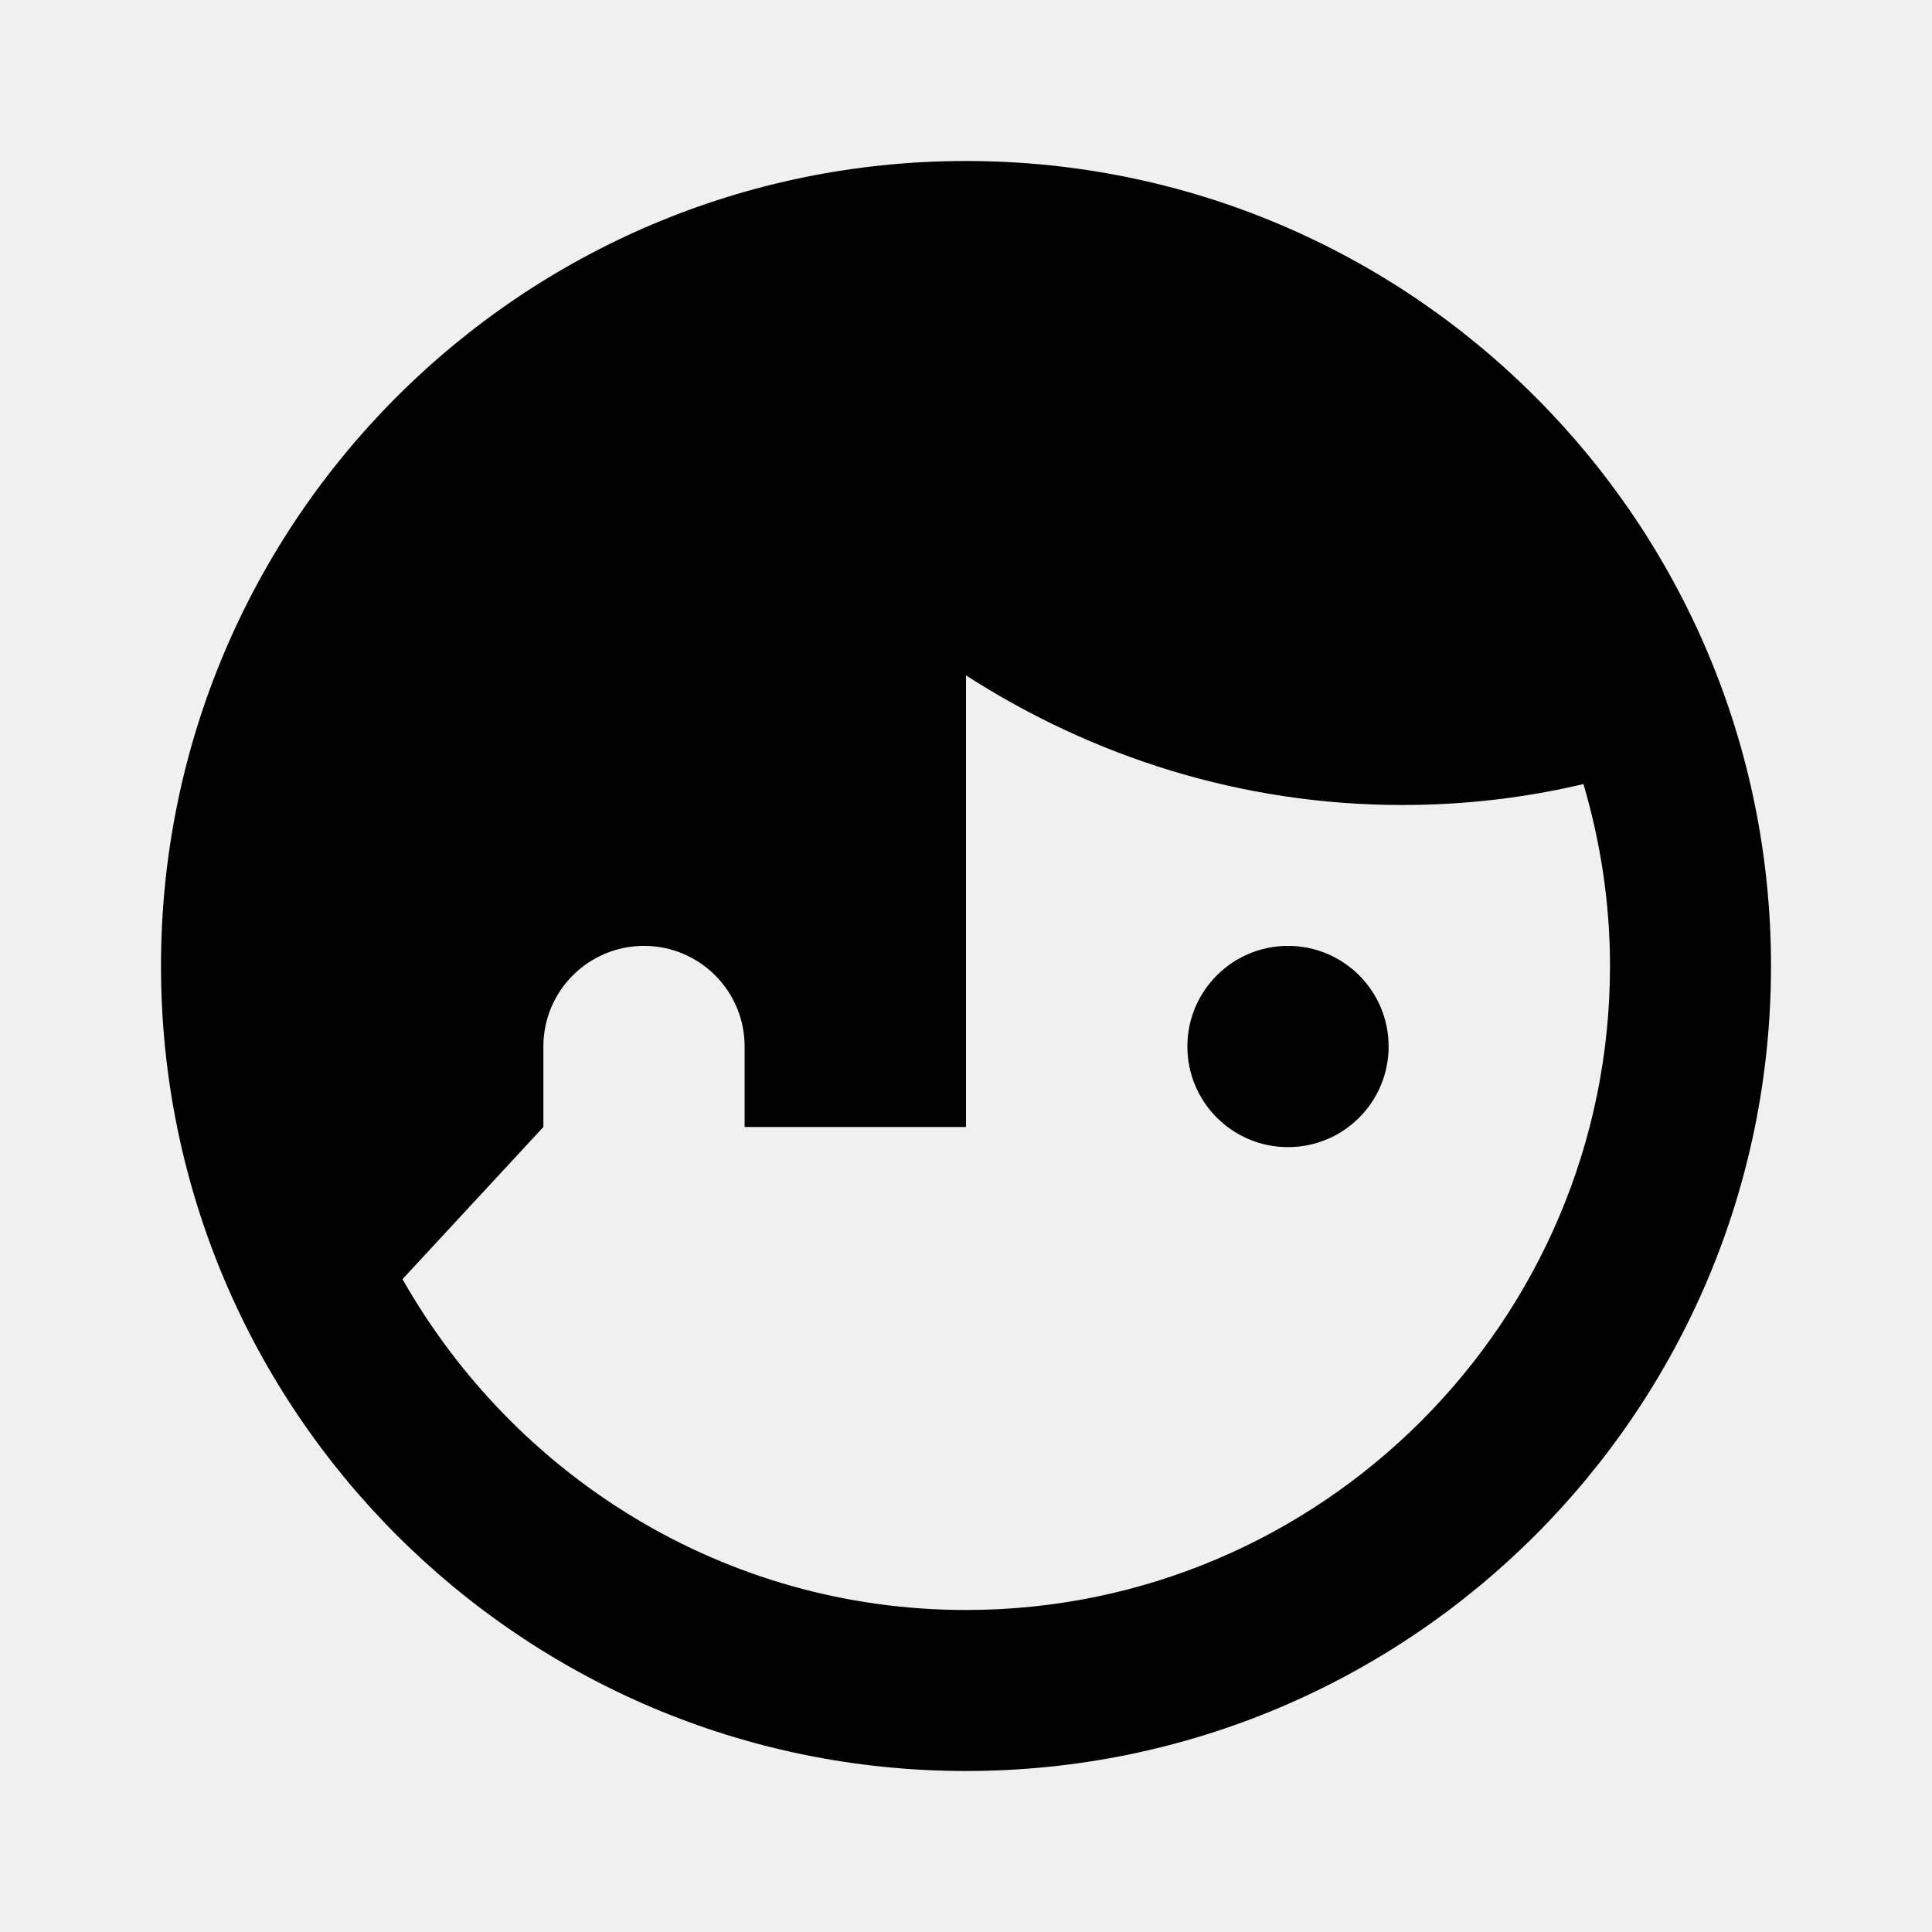
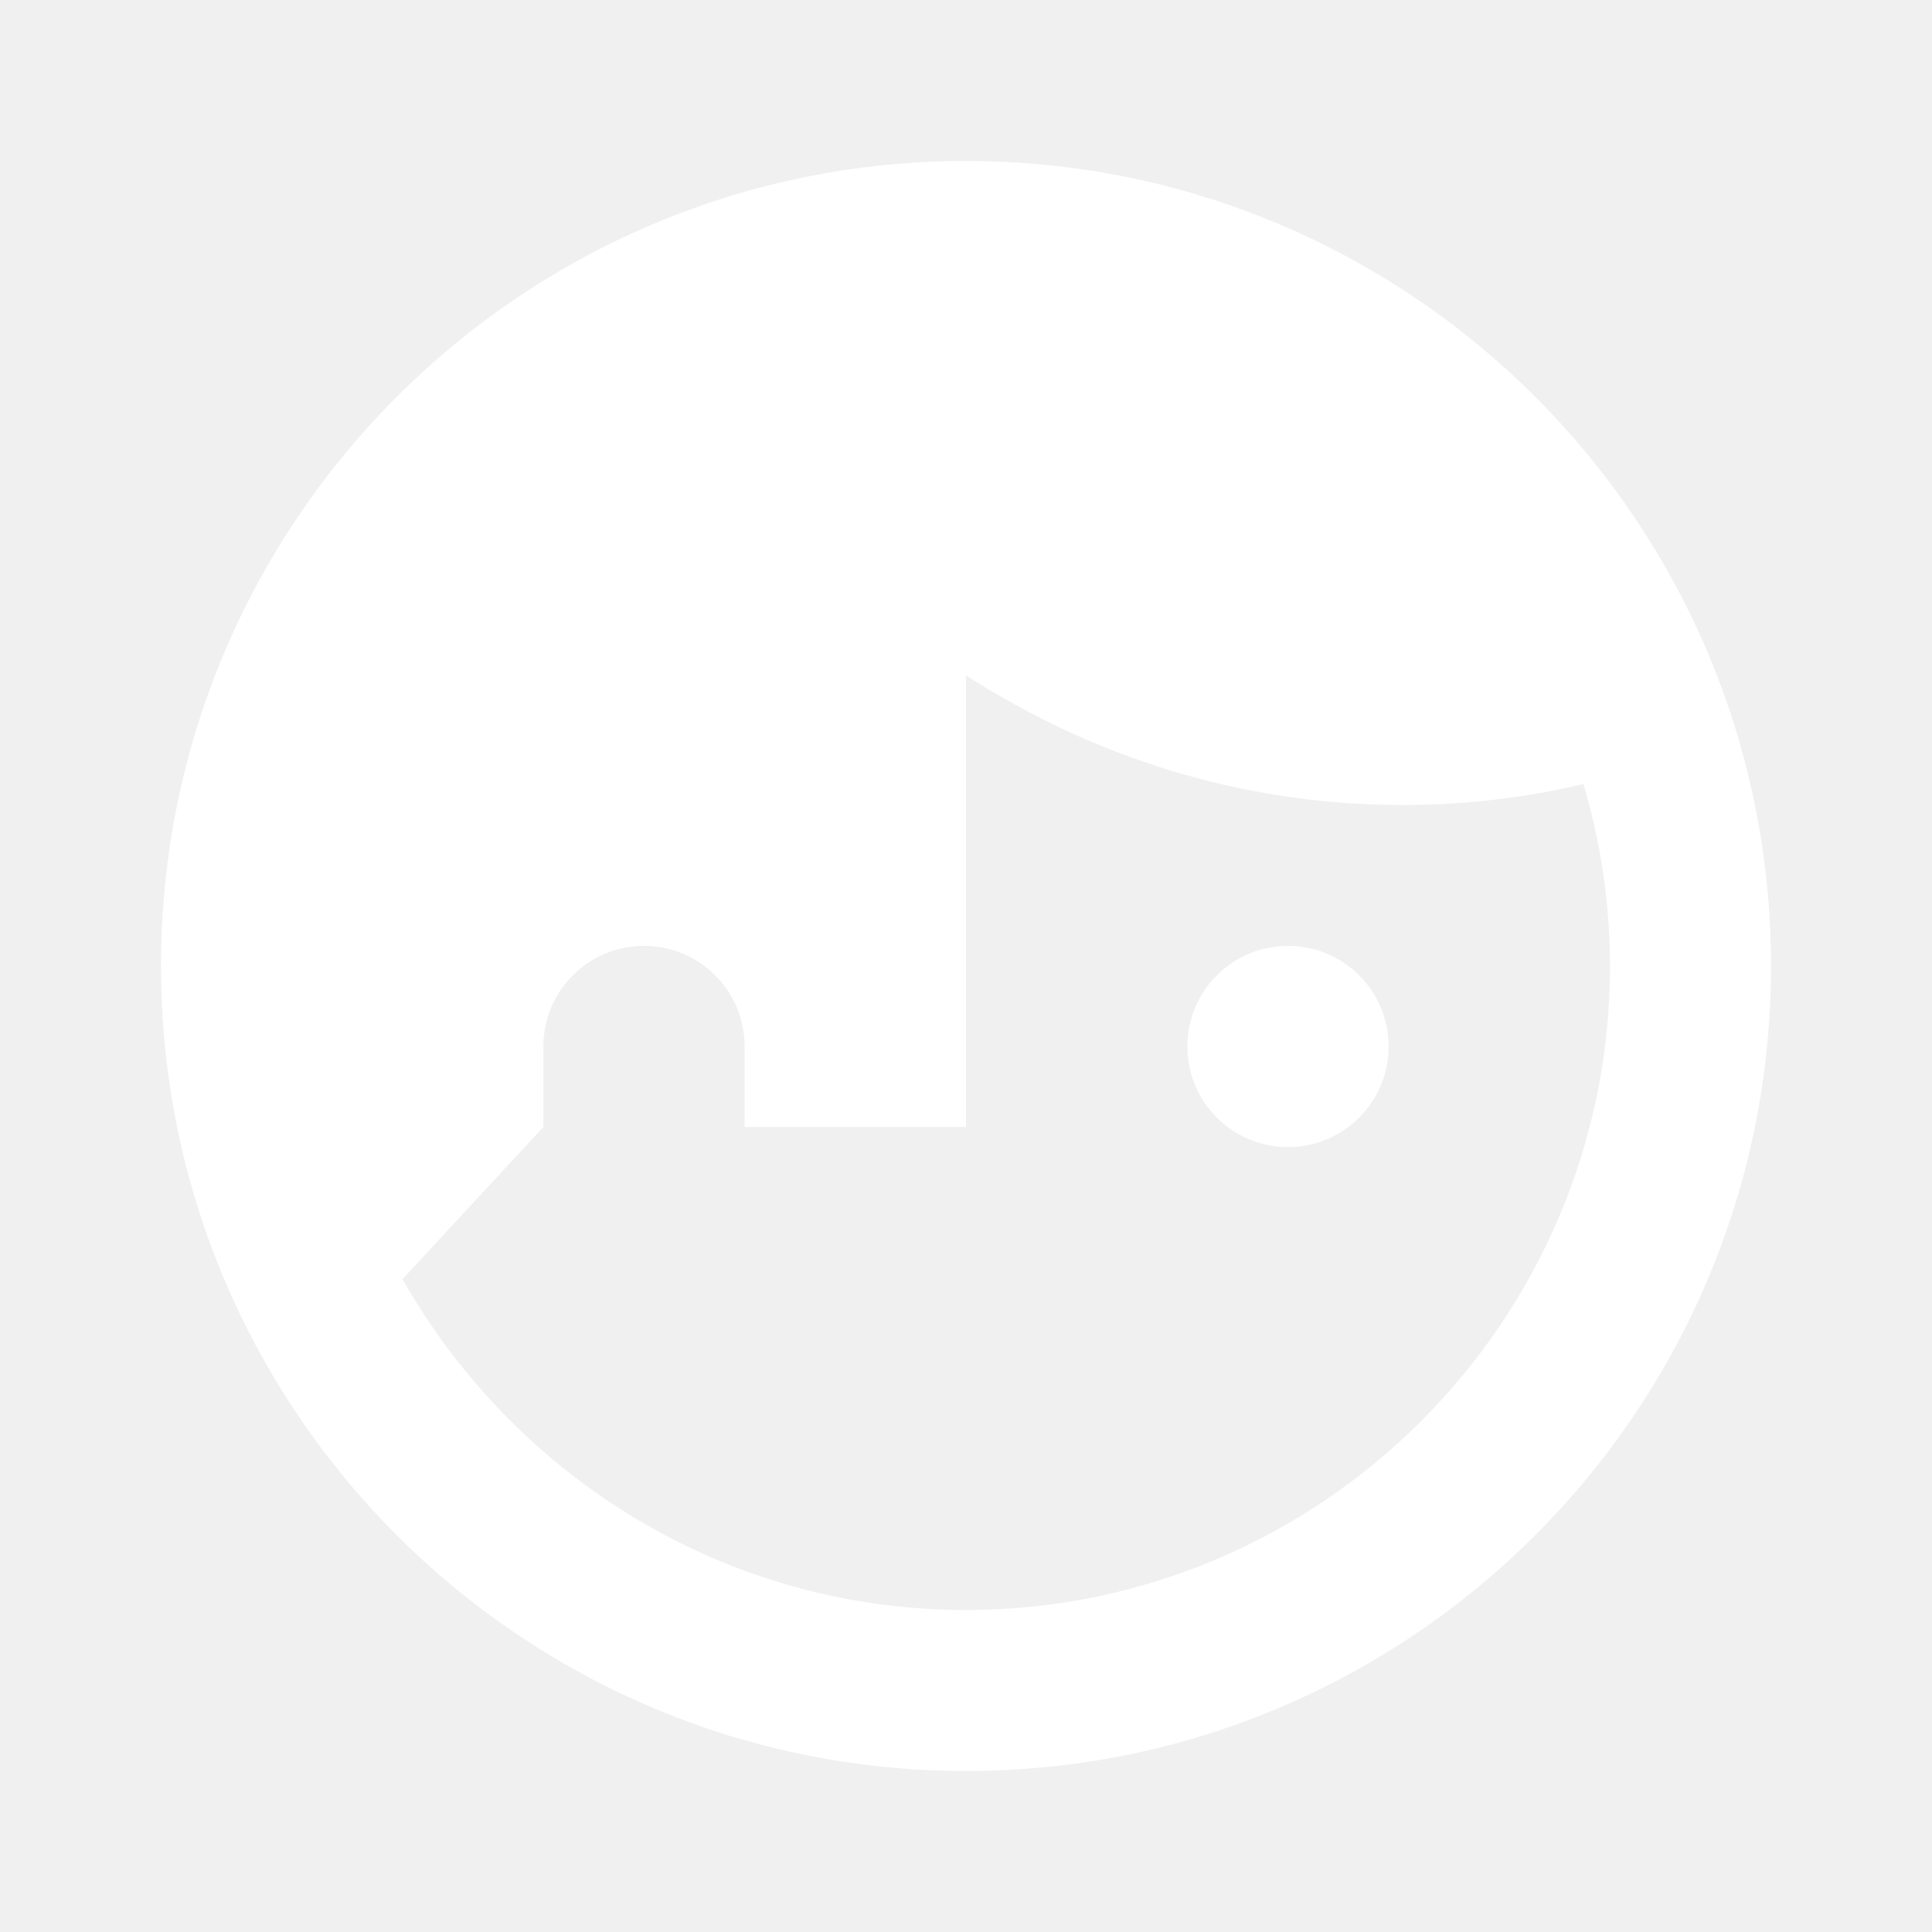
<svg xmlns="http://www.w3.org/2000/svg" viewBox="0 0 24 24">
-   <path d="M12,2A10,10 0 0,0 2,12A10,10 0 0,0 12,22A10,10 0 0,0 22,12A10,10 0 0,0 12,2M12,8.39C13.57,9.4 15.42,10 17.42,10C18.2,10 18.95,9.91 19.67,9.74C19.88,10.45 20,11.21 20,12C20,16.41 16.41,20 12,20C9,20 6.39,18.34 5,15.89L6.75,14V13A1.25,1.25 0 0,1 8,11.75A1.25,1.25 0 0,1 9.25,13V14H12M16,11.75A1.25,1.25 0 0,0 14.75,13A1.25,1.25 0 0,0 16,14.25A1.25,1.25 0 0,0 17.25,13A1.25,1.25 0 0,0 16,11.75Z" />
+   <path fill="#FFFFFF" d="M12,2A10,10 0 0,0 2,12A10,10 0 0,0 12,22A10,10 0 0,0 22,12A10,10 0 0,0 12,2M12,8.39C13.57,9.4 15.42,10 17.42,10C18.2,10 18.95,9.91 19.67,9.74C19.88,10.45 20,11.21 20,12C20,16.41 16.41,20 12,20C9,20 6.39,18.34 5,15.89L6.75,14V13A1.25,1.25 0 0,1 8,11.75A1.25,1.25 0 0,1 9.25,13V14H12M16,11.75A1.25,1.25 0 0,0 14.75,13A1.25,1.25 0 0,0 16,14.25A1.25,1.25 0 0,0 17.25,13A1.25,1.25 0 0,0 16,11.75Z" />
</svg>
